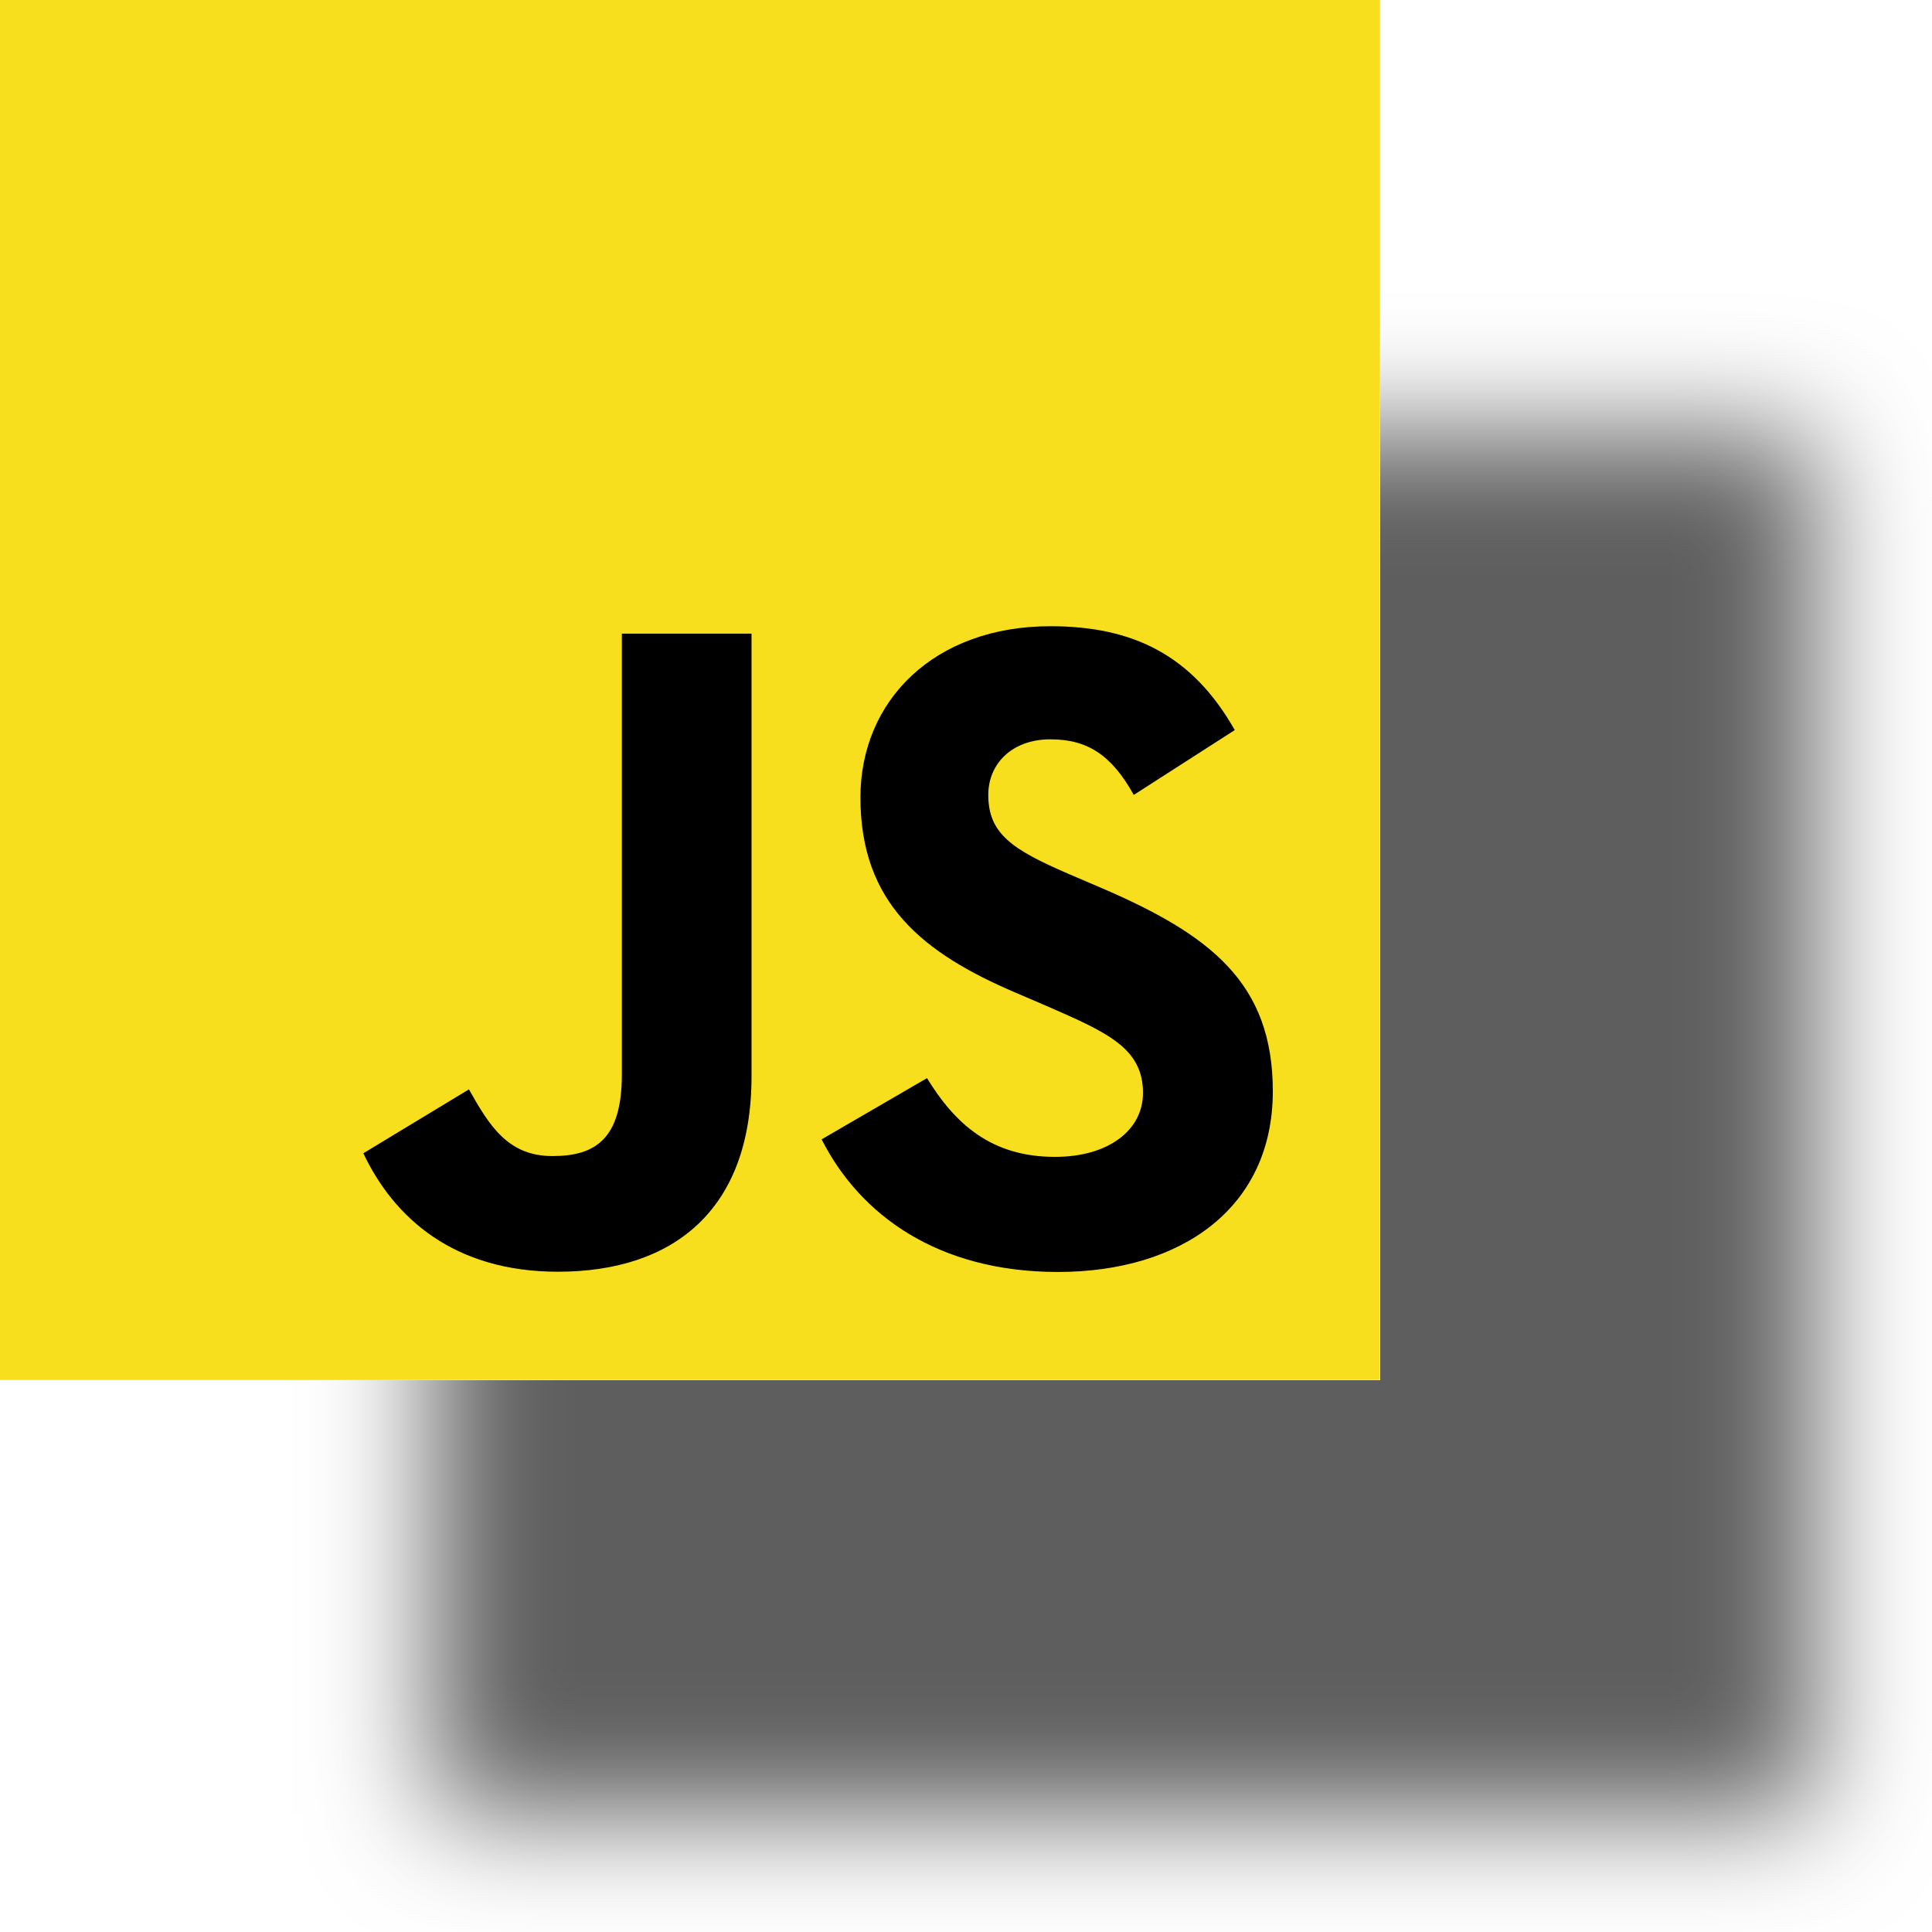
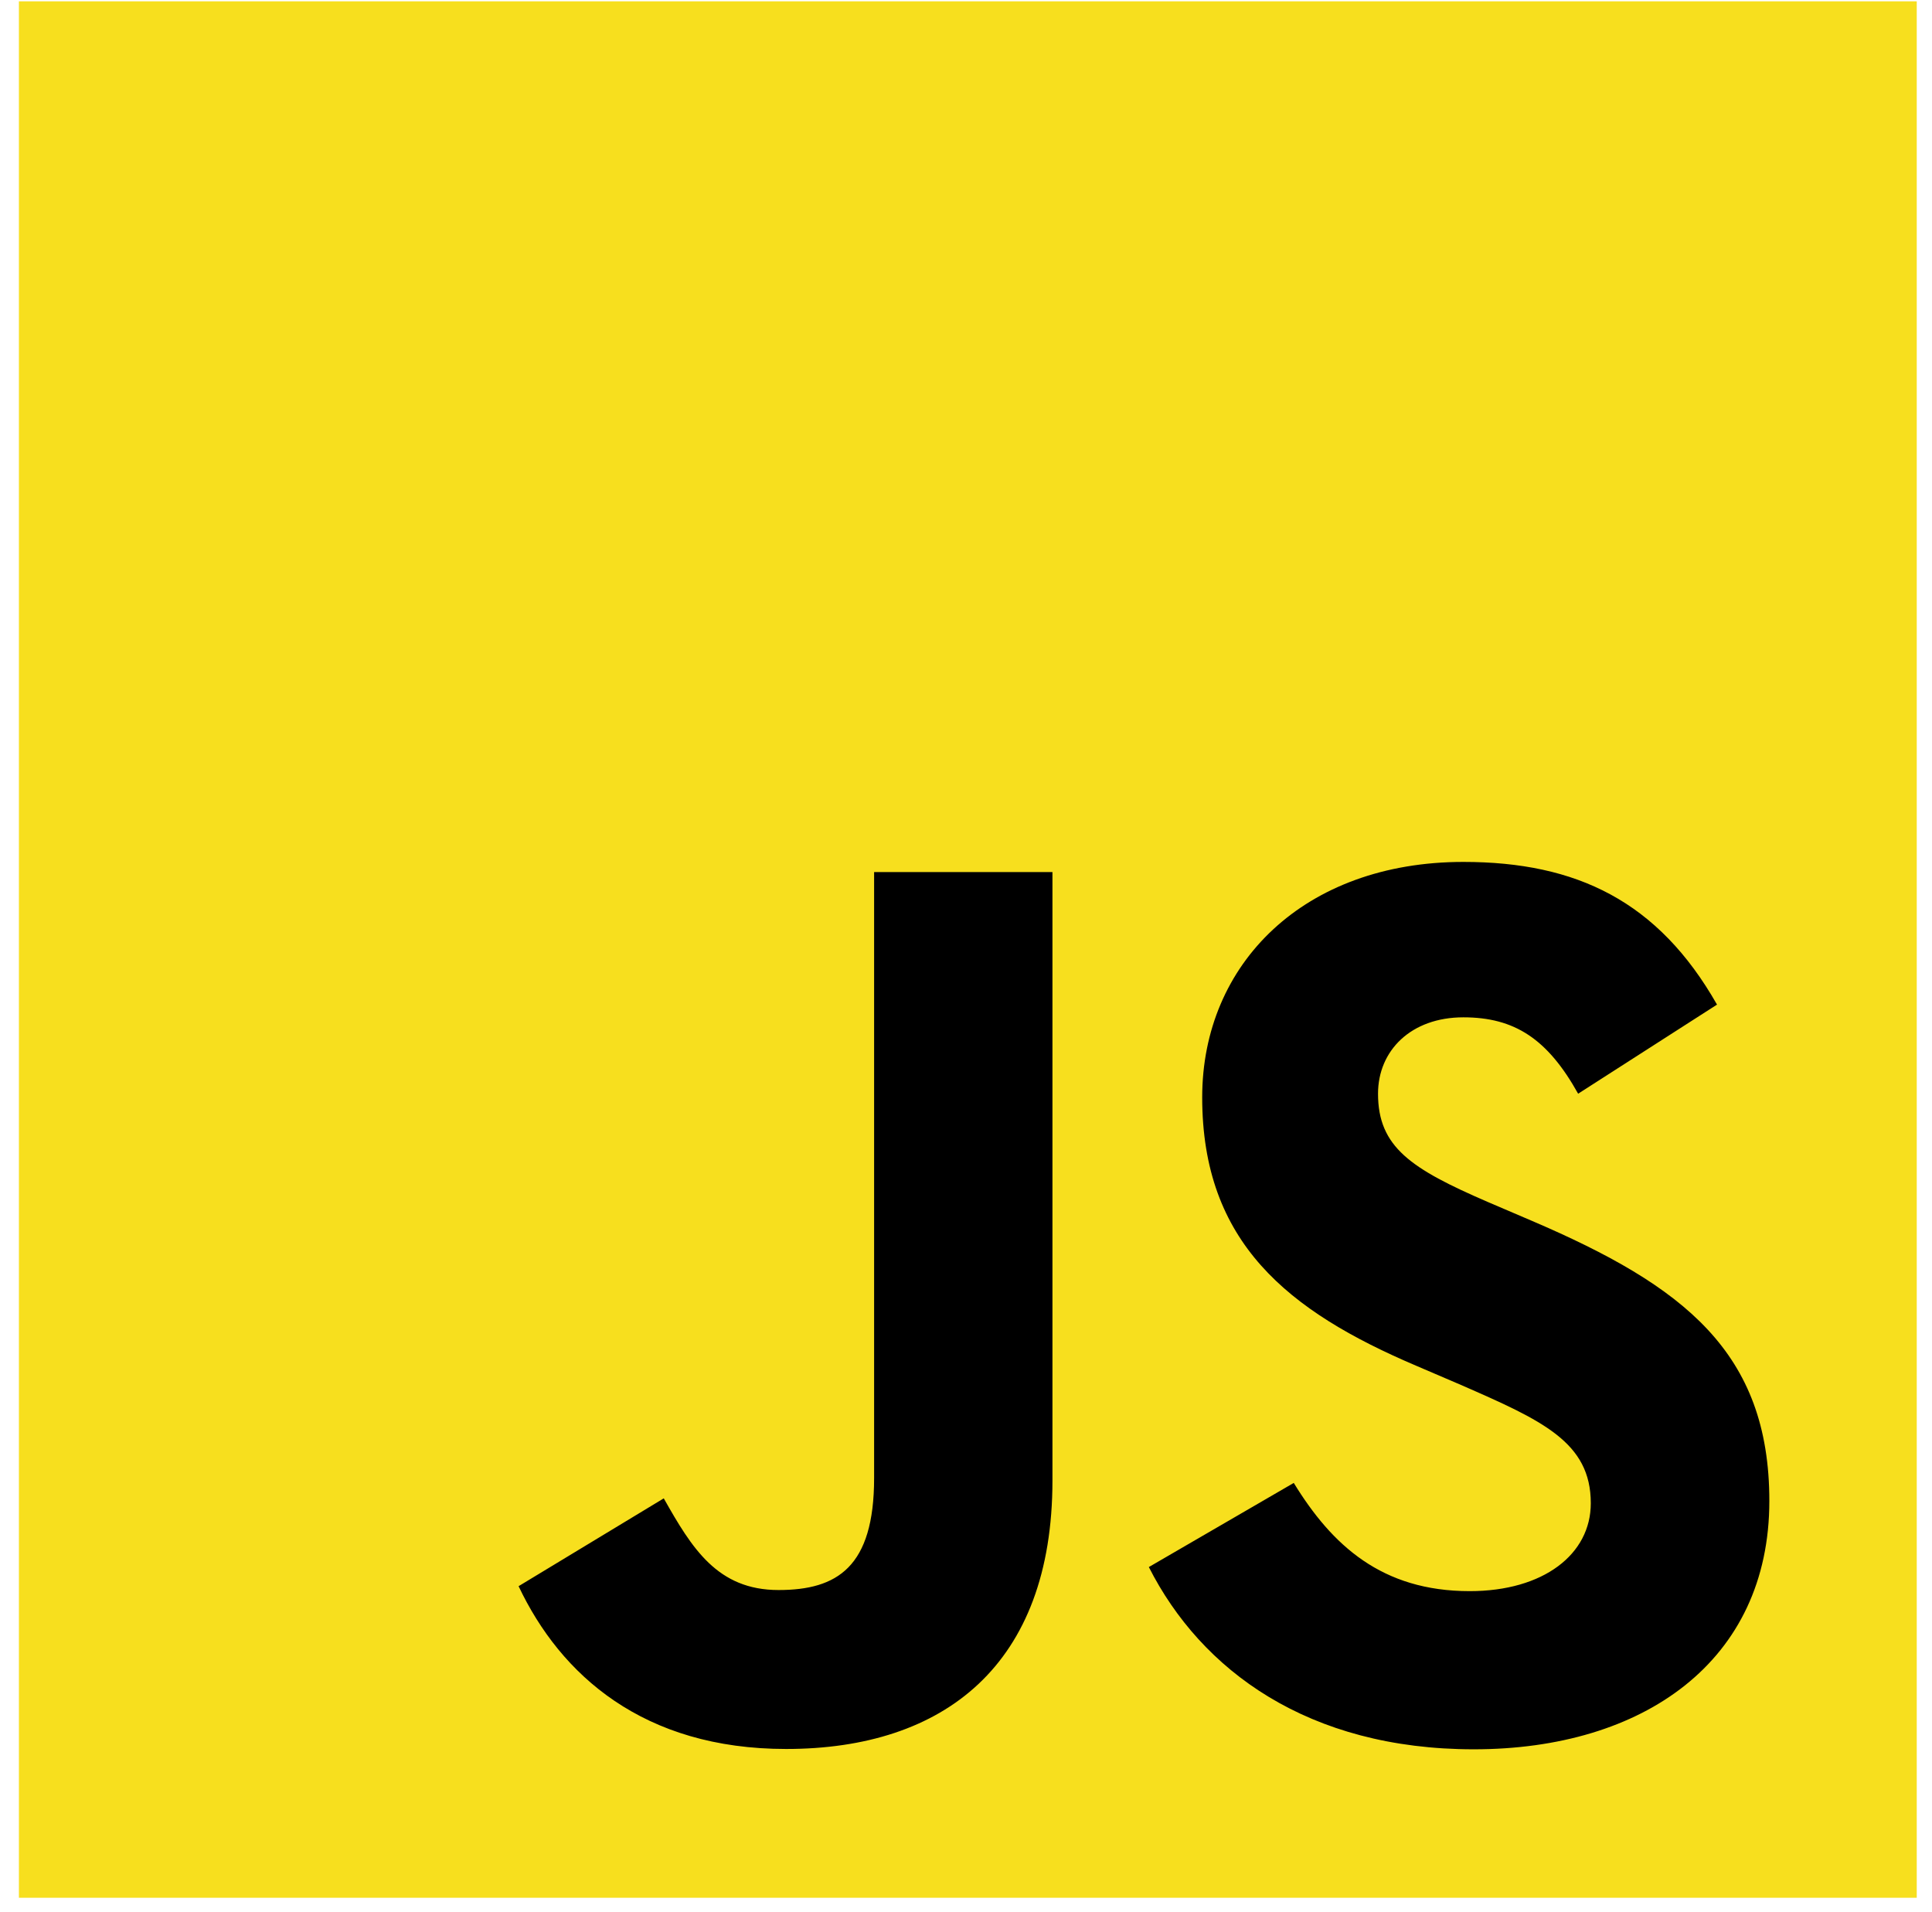
- <svg xmlns="http://www.w3.org/2000/svg" width="98" height="98" viewBox="0 0 98 98" fill="none">
-   <g filter="url(#filter0_d_328_75)">
-     <path d="M70 0H0V70H70V0Z" fill="#F7DF1E" />
-     <path d="M47.022 54.688C48.432 56.99 50.267 58.682 53.511 58.682C56.237 58.682 57.978 57.32 57.978 55.438C57.978 53.182 56.189 52.383 53.189 51.071L51.544 50.365C46.798 48.343 43.645 45.81 43.645 40.454C43.645 35.521 47.403 31.765 53.278 31.765C57.46 31.765 60.467 33.221 62.633 37.032L57.511 40.321C56.383 38.299 55.167 37.502 53.278 37.502C51.351 37.502 50.13 38.724 50.13 40.321C50.13 42.294 51.352 43.093 54.175 44.316L55.819 45.02C61.408 47.417 64.563 49.86 64.563 55.353C64.563 61.276 59.911 64.52 53.663 64.52C47.554 64.52 43.608 61.609 41.677 57.793L47.022 54.688ZM23.786 55.258C24.819 57.091 25.759 58.641 28.019 58.641C30.18 58.641 31.543 57.795 31.543 54.508V32.141H38.121V54.597C38.121 61.408 34.128 64.508 28.299 64.508C23.032 64.508 19.982 61.782 18.431 58.499L23.786 55.258Z" fill="black" />
-   </g>
-   <defs>
-     <filter id="filter0_d_328_75" x="0" y="0" width="98" height="98" filterUnits="userSpaceOnUse" color-interpolation-filters="sRGB">
-       <feFlood flood-opacity="0" result="BackgroundImageFix" />
-       <feColorMatrix in="SourceAlpha" type="matrix" values="0 0 0 0 0 0 0 0 0 0 0 0 0 0 0 0 0 0 127 0" result="hardAlpha" />
-       <feOffset dx="22" dy="22" />
-       <feGaussianBlur stdDeviation="3" />
-       <feComposite in2="hardAlpha" operator="out" />
-       <feColorMatrix type="matrix" values="0 0 0 0 0 0 0 0 0 0 0 0 0 0 0 0 0 0 0.63 0" />
-       <feBlend mode="normal" in2="BackgroundImageFix" result="effect1_dropShadow_328_75" />
-       <feBlend mode="normal" in="SourceGraphic" in2="effect1_dropShadow_328_75" result="shape" />
-     </filter>
-   </defs>
+ <svg xmlns="http://www.w3.org/2000/svg" width="94" height="93" viewBox="0 0 94 93" fill="none">
+   <path d="M93.258 0.065H0.92V92.33H93.258V0.065Z" fill="#F7DF1E" />
+   <path d="M62.947 72.147C64.807 75.182 67.227 77.412 71.507 77.412C75.102 77.412 77.399 75.617 77.399 73.136C77.399 70.163 75.039 69.11 71.082 67.38L68.913 66.45C62.651 63.785 58.492 60.446 58.492 53.387C58.492 46.884 63.45 41.934 71.199 41.934C76.716 41.934 80.682 43.853 83.54 48.876L76.783 53.211C75.296 50.545 73.691 49.495 71.199 49.495C68.658 49.495 67.047 51.106 67.047 53.211C67.047 55.812 68.659 56.865 72.382 58.476L74.551 59.404C81.923 62.563 86.086 65.784 86.086 73.024C86.086 80.83 79.949 85.107 71.708 85.107C63.649 85.107 58.443 81.27 55.896 76.24L62.947 72.147ZM32.295 72.898C33.659 75.315 34.899 77.358 37.88 77.358C40.73 77.358 42.529 76.243 42.529 71.91V42.429H51.206V72.027C51.206 81.005 45.938 85.091 38.249 85.091C31.302 85.091 27.279 81.498 25.232 77.171L32.295 72.898Z" fill="black" />
</svg>
